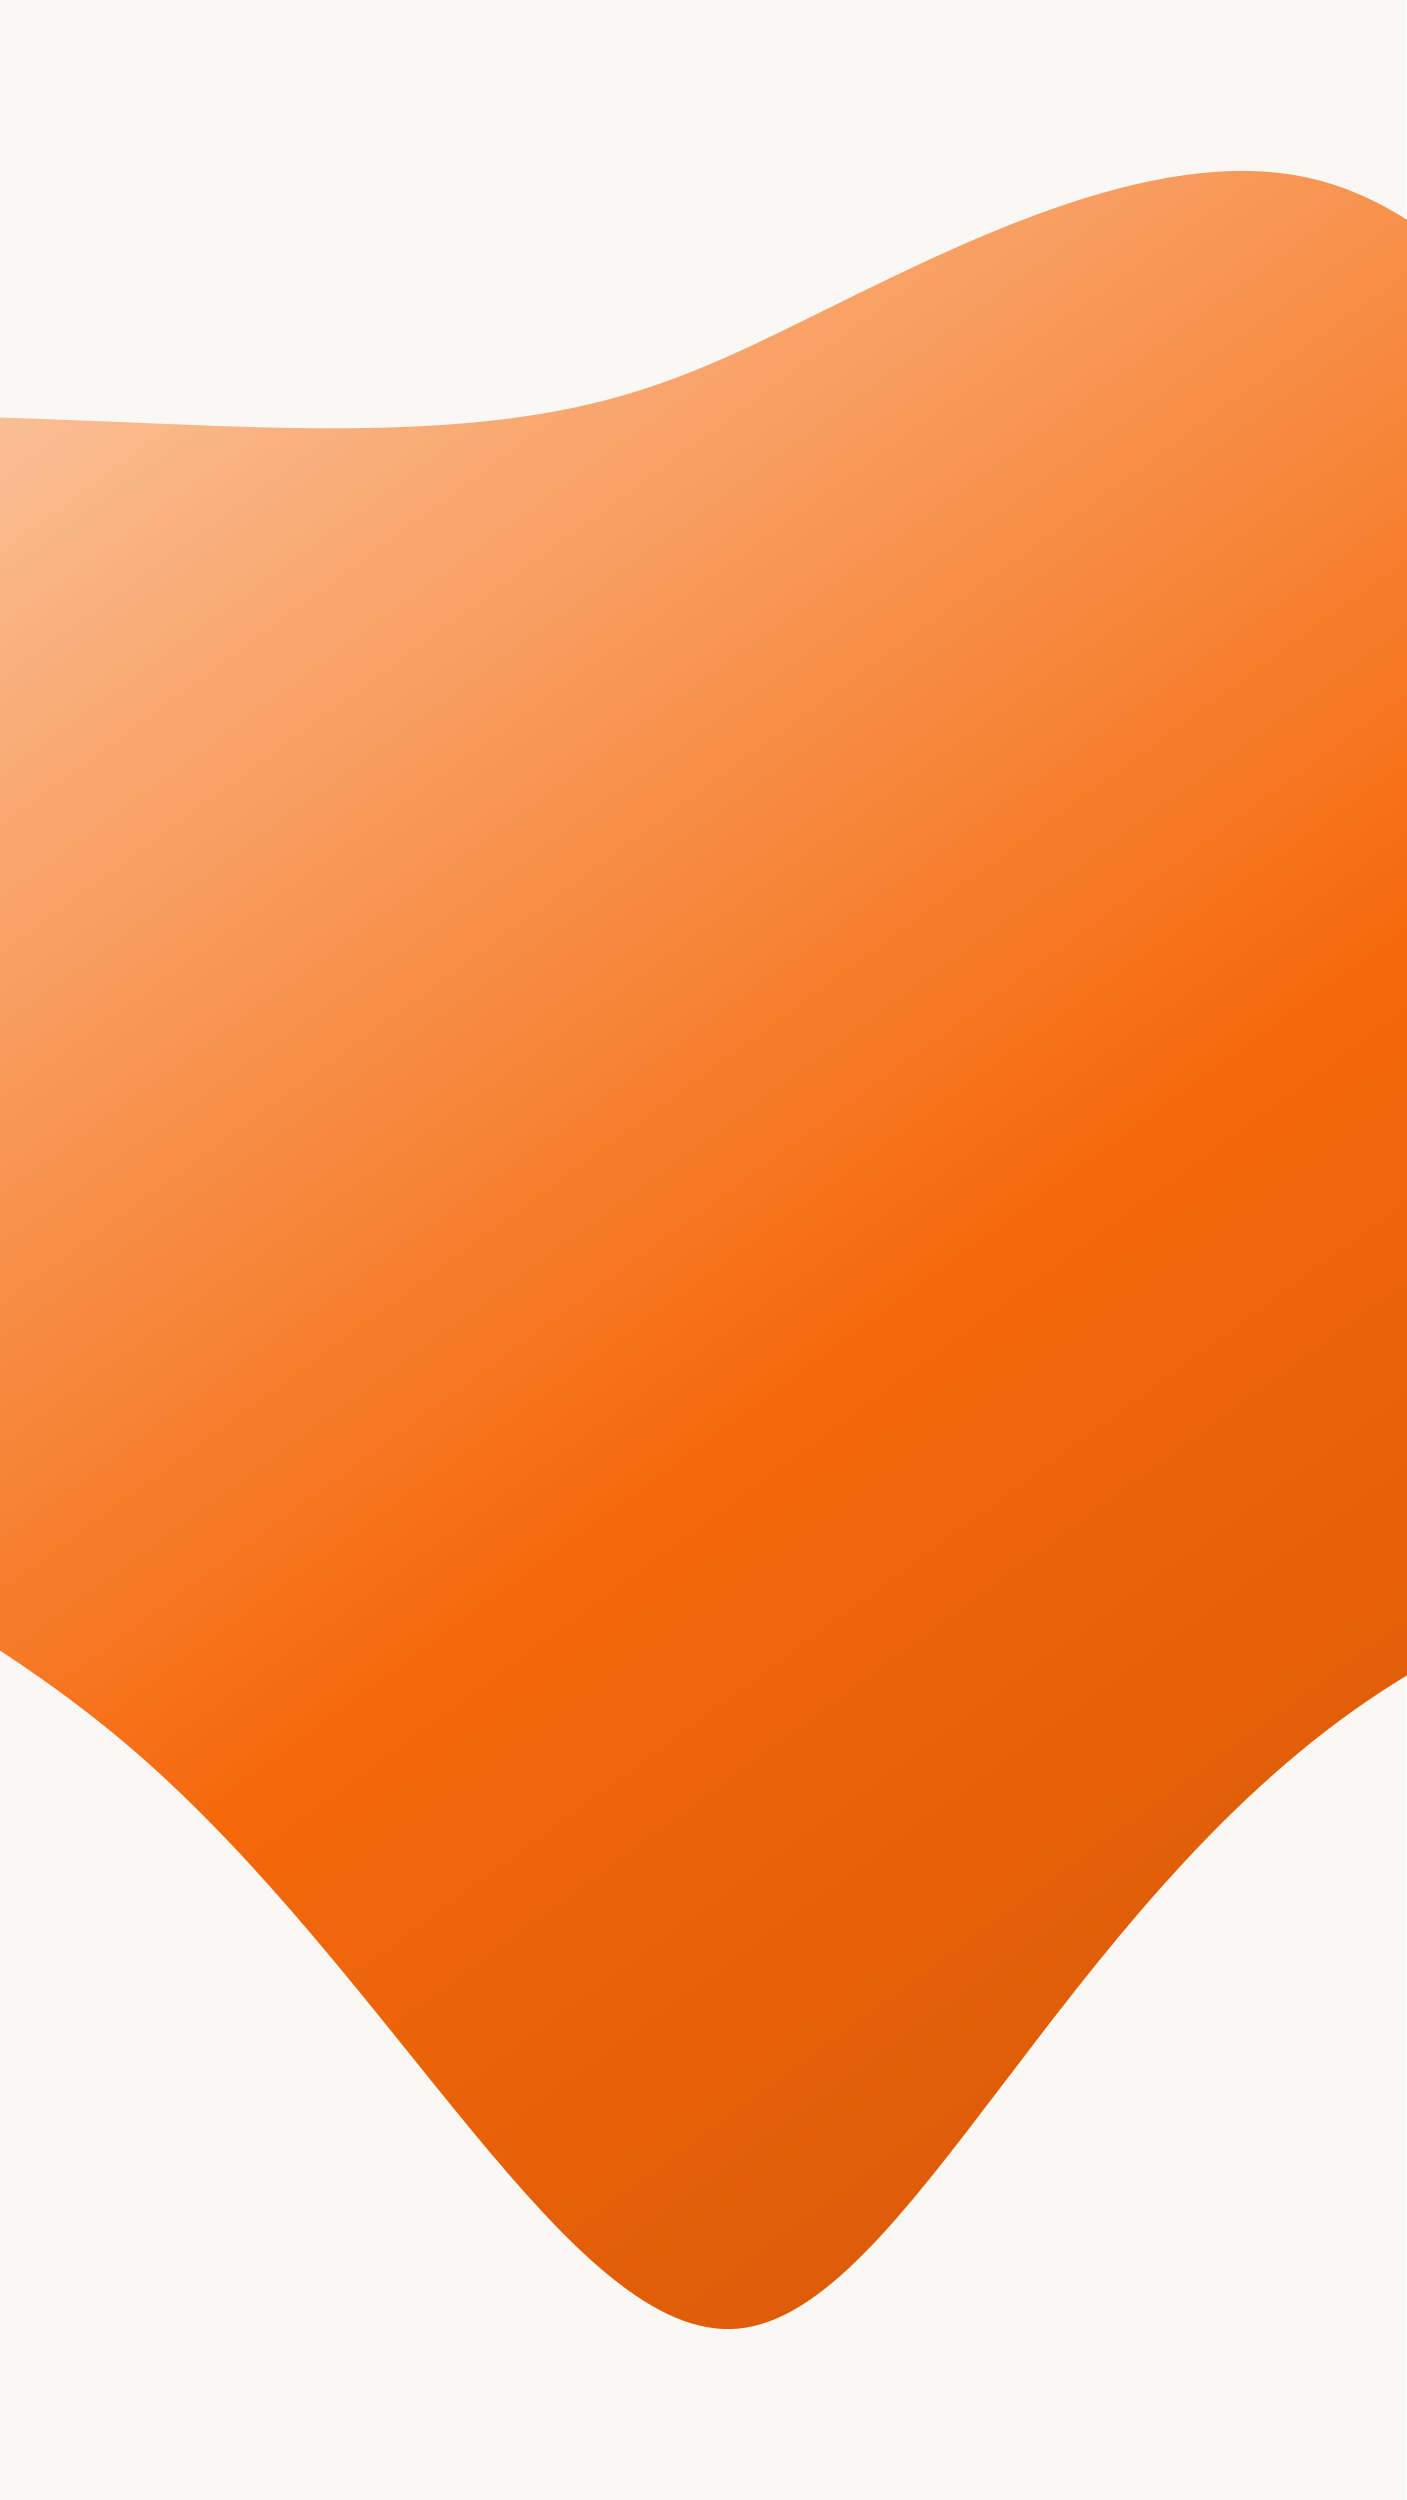
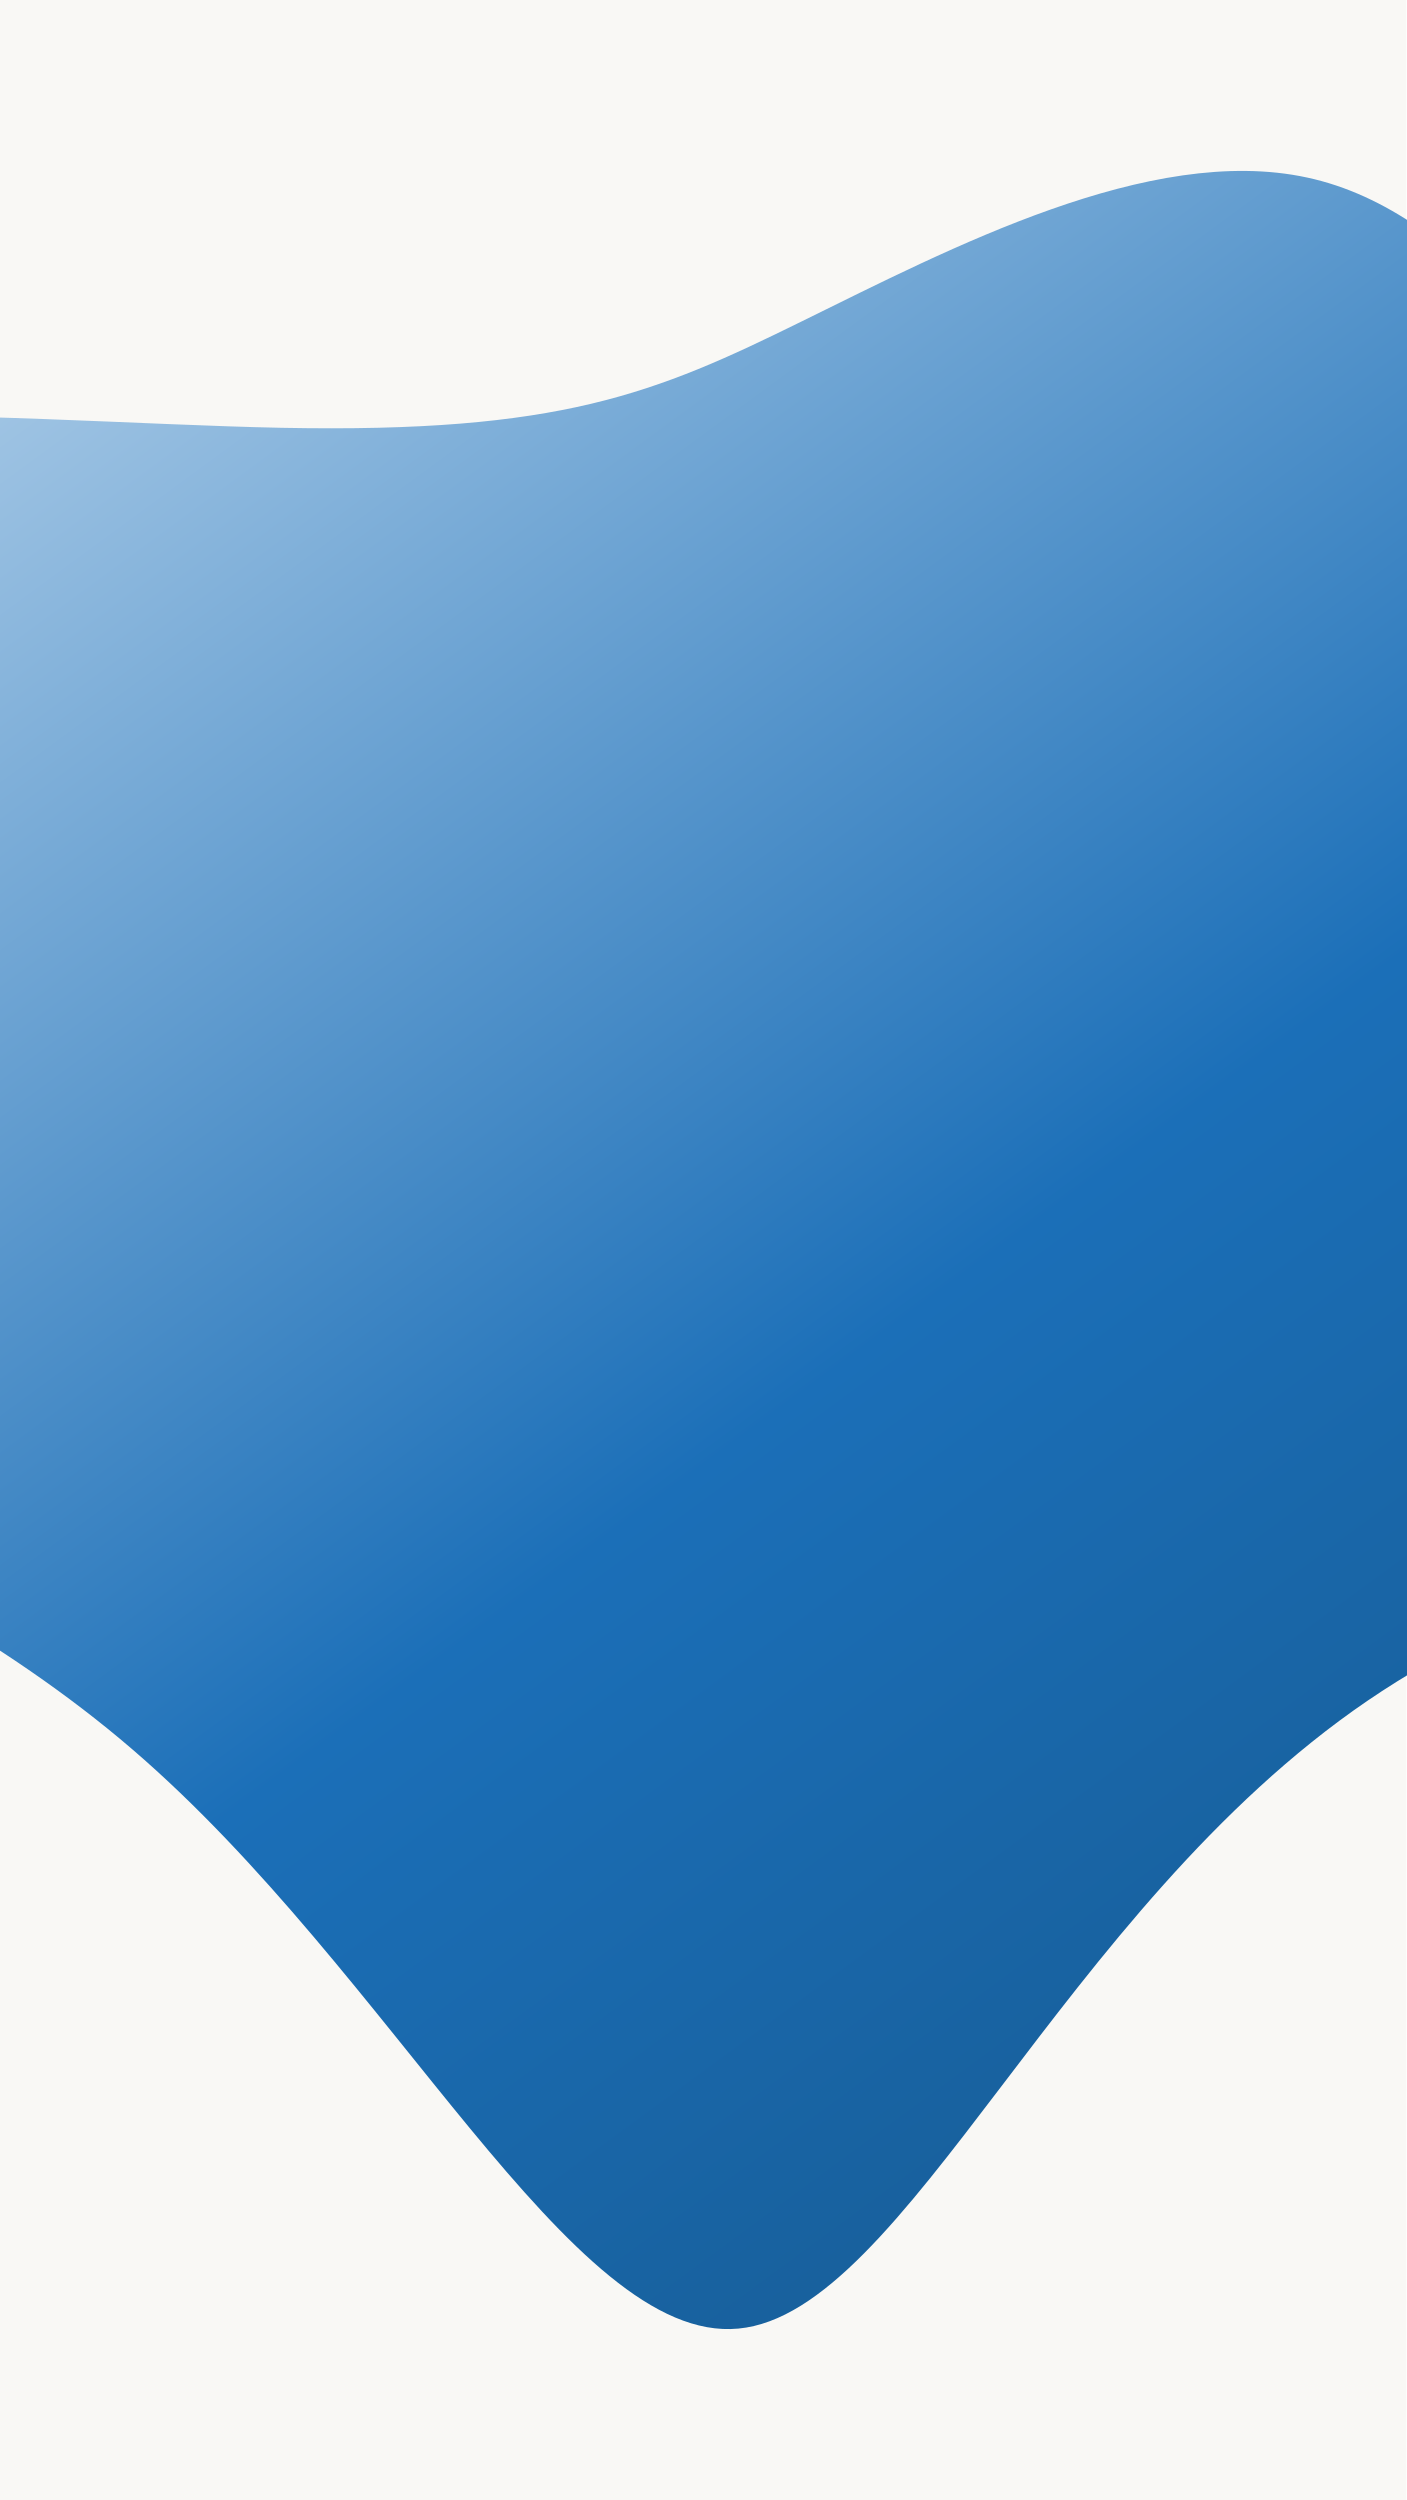
<svg xmlns="http://www.w3.org/2000/svg" id="visual" viewBox="0 0 540 960" width="540" height="960" version="1.1">
  <defs>
    <linearGradient id="ustaviaBlobGrad" x1="0%" y1="0%" x2="100%" y2="100%">
-       <stop offset="0%" stop-color="#FDECDD" />
-       <stop offset="55%" stop-color="#F5680A" />
-       <stop offset="100%" stop-color="#C24F06" />
+       <stop offset="0%" stop-color="#E4F0FA" />
+       <stop offset="55%" stop-color="#1B6FB8" />
+       <stop offset="100%" stop-color="#14507F" />
    </linearGradient>
  </defs>
  <rect x="0" y="0" width="540" height="960" fill="#F9F8F5" />
  <g transform="translate(287.9385 331.8769)">
    <path d="M214 -263.7C274.4 -250.7 318.4 -184.2 397.7 -93.1C477 -2 591.6 113.7 561 174.5C530.5 235.2 354.9 241 237.2 321.2C119.5 401.5 59.8 556.3 -4.4 562.3C-68.6 568.4 -137.1 425.8 -237.2 339.8C-337.2 253.8 -468.7 224.4 -541.4 142.4C-614.1 60.5 -628 -74.1 -546.2 -131.6C-464.3 -189.1 -286.7 -169.7 -179.7 -167.6C-72.7 -165.5 -36.4 -180.7 20.2 -208.6C76.8 -236.4 153.6 -276.8 214 -263.7" fill="url(#ustaviaBlobGrad)" />
  </g>
</svg>
